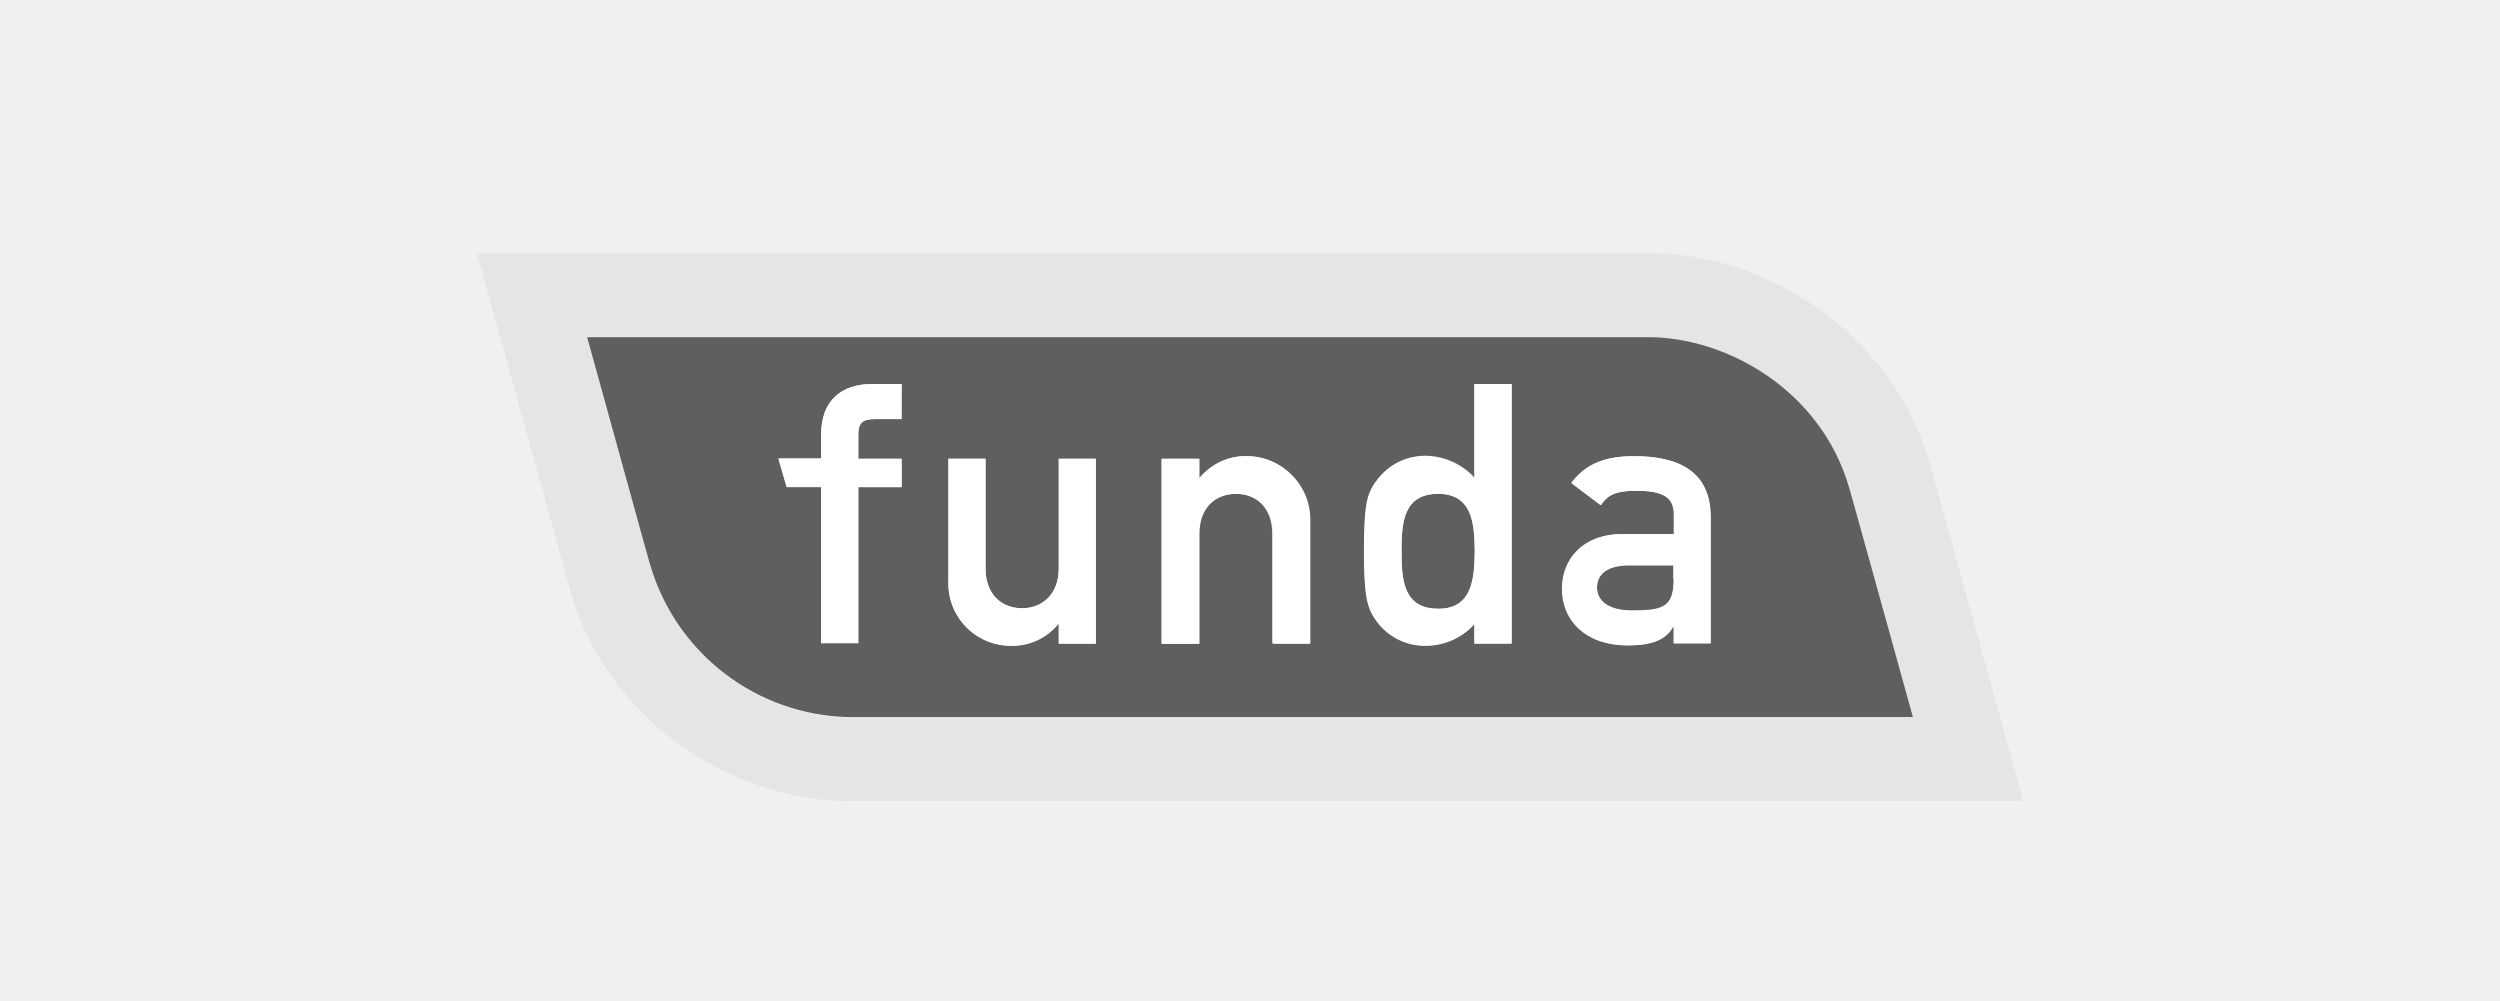
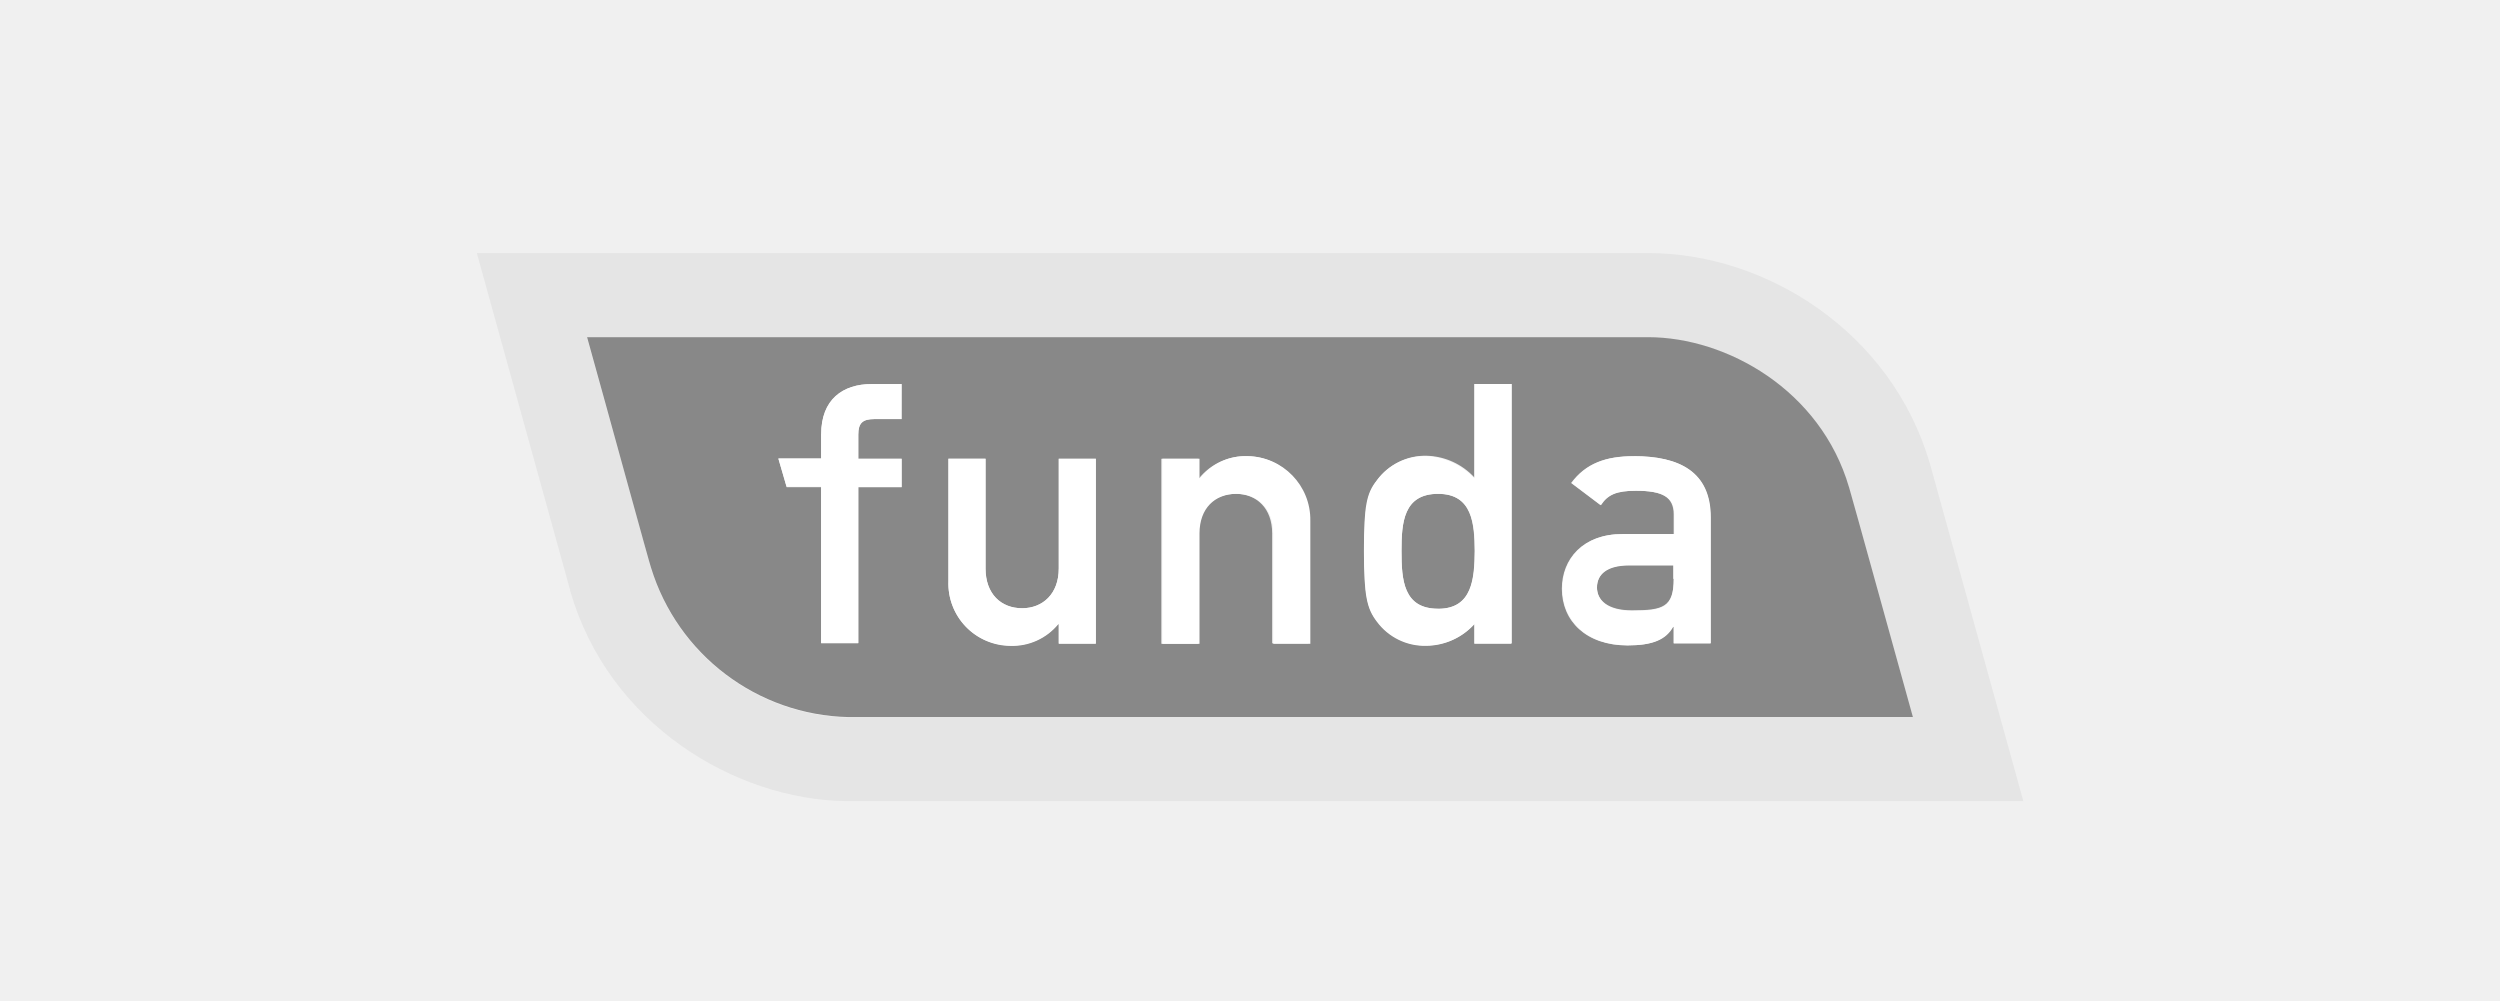
<svg xmlns="http://www.w3.org/2000/svg" viewBox="0 0 300 120">
  <path fill="#e5e5e5" d="M231.6 55.67c-4.65-15.96-19.8-25.3-33.78-25.3H57.22l11.2 40.46v.06c4.63 16.08 19.85 25.05 33.02 25.24H242.8zM78.11 68.17c0-.06-5.32-19.3-7.67-27.65h127.3c9.46 0 20.72 6.37 24.13 18 .06.12 6.8 24.5 7.67 27.59H101.8a25.4 25.4 0 0 1-23.69-17.94z" />
-   <path fill="#5f5f5f" d="M191.63 70.46c0 1.48 1.18 2.78 4.2 2.78 3.72 0 5.02-.37 5.02-3.83V67.8h-5.32c-2.66 0-3.9 1.05-3.9 2.66zm-19.05-11.2c-4.2 0-4.4 3.46-4.4 6.86 0 3.47.25 6.93 4.4 6.93s4.39-3.65 4.39-6.93c-.06-3.21-.25-6.86-4.4-6.86z" />
-   <path fill="#5f5f5f" d="M221.88 58.46c-3.4-11.63-14.66-18-24.13-18H70.45c2.35 8.4 7.6 27.59 7.67 27.65a25.4 25.4 0 0 0 23.7 17.94h127.73c-.87-3.1-7.6-27.47-7.67-27.6zm-113.7-8.17h-3.28c-1.42 0-1.91.5-1.91 1.86v2.9h5.2v3.4h-5.2V77.2h-4.46V58.46H94.4l-.99-3.4h5.13v-2.91c0-4.15 2.6-6.07 6.07-6.07h3.58zM131.5 77.2h-4.45v-2.35h-.07a7.14 7.14 0 0 1-5.75 2.6 7.43 7.43 0 0 1-7.42-7.73V55.05h4.45v13.18c0 3.03 1.86 4.76 4.4 4.76 2.47 0 4.39-1.73 4.39-4.76V55.05h4.45zm25.61 0h-4.45V64.02c0-3.03-1.86-4.76-4.4-4.76s-4.45 1.73-4.45 4.76v13.24h-4.45v-22.2h4.45v2.34h.07a7.2 7.2 0 0 1 5.75-2.66 7.42 7.42 0 0 1 7.36 7.73V77.2zm24.31 0h-4.45v-2.35a7.85 7.85 0 0 1-5.75 2.6 7.14 7.14 0 0 1-5.94-2.9c-1.24-1.56-1.55-3.04-1.55-8.48s.37-6.87 1.55-8.48a7.14 7.14 0 0 1 5.94-2.9 8.1 8.1 0 0 1 5.75 2.65V46.08h4.45zm23.88 0h-4.46v-1.98h-.12c-.93 1.55-2.47 2.23-5.44 2.23-4.95 0-7.86-2.91-7.86-6.8 0-3.53 2.47-6.56 7.24-6.56h6.18v-2.36c0-2.1-1.36-2.84-4.57-2.84-2.3 0-3.4.43-4.21 1.73l-3.53-2.66c1.74-2.35 4.15-3.22 7.49-3.22 5.44 0 9.22 1.86 9.22 7.3V77.2z" />
+   <path fill="#888888" d="M191.63 70.46c0 1.48 1.18 2.78 4.2 2.78 3.72 0 5.02-.37 5.02-3.83V67.8h-5.32c-2.66 0-3.9 1.05-3.9 2.66zm-19.05-11.2c-4.2 0-4.4 3.46-4.4 6.86 0 3.47.25 6.93 4.4 6.93s4.39-3.65 4.39-6.93c-.06-3.21-.25-6.86-4.4-6.86z" />
+   <path fill="#888888" d="M221.88 58.46c-3.4-11.63-14.66-18-24.13-18H70.45c2.35 8.4 7.6 27.59 7.67 27.65a25.4 25.4 0 0 0 23.7 17.94h127.73c-.87-3.1-7.6-27.47-7.67-27.6zm-113.7-8.17h-3.28c-1.42 0-1.91.5-1.91 1.86v2.9h5.2v3.4h-5.2V77.2h-4.46V58.46H94.4l-.99-3.4h5.13v-2.91c0-4.15 2.6-6.07 6.07-6.07h3.58zM131.5 77.2h-4.45v-2.35h-.07a7.14 7.14 0 0 1-5.75 2.6 7.43 7.43 0 0 1-7.42-7.73V55.05h4.45v13.18c0 3.03 1.86 4.76 4.4 4.76 2.47 0 4.39-1.73 4.39-4.76V55.05h4.45zm25.61 0h-4.45V64.02c0-3.03-1.86-4.76-4.4-4.76s-4.45 1.73-4.45 4.76v13.24h-4.45v-22.2h4.45v2.34h.07a7.2 7.2 0 0 1 5.75-2.66 7.42 7.42 0 0 1 7.36 7.73V77.2zm24.31 0h-4.45v-2.35a7.85 7.85 0 0 1-5.75 2.6 7.14 7.14 0 0 1-5.94-2.9c-1.24-1.56-1.55-3.04-1.55-8.48s.37-6.87 1.55-8.48a7.14 7.14 0 0 1 5.94-2.9 8.1 8.1 0 0 1 5.75 2.65V46.08h4.45zm23.88 0h-4.46v-1.98h-.12c-.93 1.55-2.47 2.23-5.44 2.23-4.95 0-7.86-2.91-7.86-6.8 0-3.53 2.47-6.56 7.24-6.56h6.18v-2.36c0-2.1-1.36-2.84-4.57-2.84-2.3 0-3.4.43-4.21 1.73l-3.53-2.66c1.74-2.35 4.15-3.22 7.49-3.22 5.44 0 9.22 1.86 9.22 7.3V77.2z" />
  <path fill="#fff" d="M127.05 68.23c0 3.03-1.92 4.76-4.4 4.76-2.53 0-4.38-1.73-4.38-4.76V55.05h-4.46v14.73a7.5 7.5 0 0 0 7.43 7.73 7.14 7.14 0 0 0 5.75-2.6h.06v2.35h4.45v-22.2h-4.45zM98.53 52.08V55H93.4l.99 3.4h4.14v18.75H103V58.46h5.2v-3.4h-5.2v-2.91c0-1.36.5-1.86 1.92-1.86h3.27v-4.2h-3.58c-3.53 0-6.07 1.85-6.07 6zm97.55 2.67c-3.34 0-5.75.86-7.48 3.21l3.52 2.66c.81-1.24 1.86-1.73 4.21-1.73 3.22 0 4.58.74 4.58 2.84v2.36h-6.19c-4.76 0-7.23 3.03-7.23 6.55 0 3.84 2.9 6.8 7.85 6.8 3.03 0 4.58-.68 5.45-2.22h.06v1.98h4.45V62.1c0-5.5-3.77-7.36-9.22-7.36zm4.77 14.72c0 3.46-1.24 3.83-5.01 3.83-3.03 0-4.2-1.3-4.2-2.78 0-1.61 1.23-2.66 3.83-2.66h5.32v1.6zm-51.1-14.73A6.93 6.93 0 0 0 144 57.4h-.06v-2.35h-4.46v22.21h4.46V64.02c0-3.03 1.85-4.76 4.45-4.76 2.48 0 4.4 1.73 4.4 4.76v13.24h4.45V62.48a7.63 7.63 0 0 0-7.49-7.74zm27.16 2.66a8.36 8.36 0 0 0-5.76-2.66 7.14 7.14 0 0 0-5.93 2.9c-1.24 1.55-1.55 3.04-1.55 8.48s.37 6.93 1.55 8.48a7.14 7.14 0 0 0 5.93 2.9 7.85 7.85 0 0 0 5.76-2.6v2.35h4.45V46.08h-4.45zm-4.33 15.65c-4.2 0-4.4-3.46-4.4-6.93 0-3.4.25-6.86 4.4-6.86s4.39 3.65 4.39 6.86c-.06 3.22-.25 6.94-4.4 6.94z" />
</svg>
